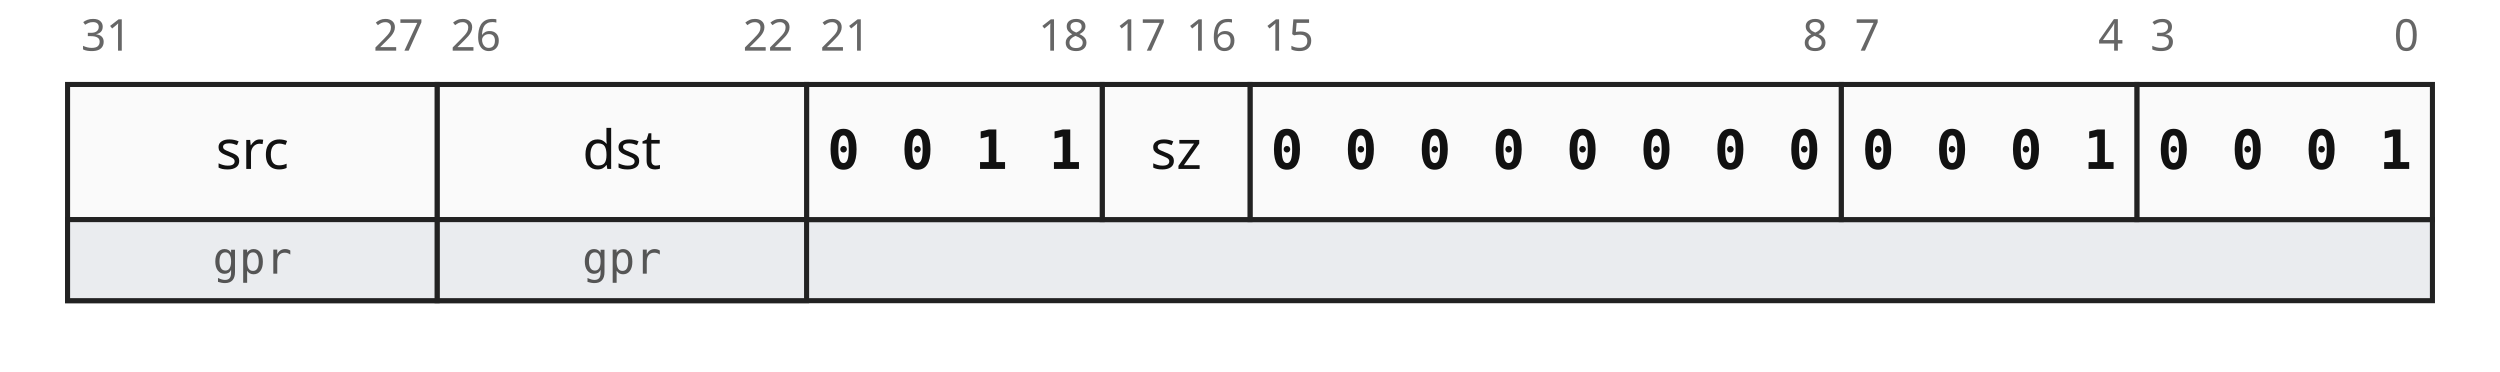
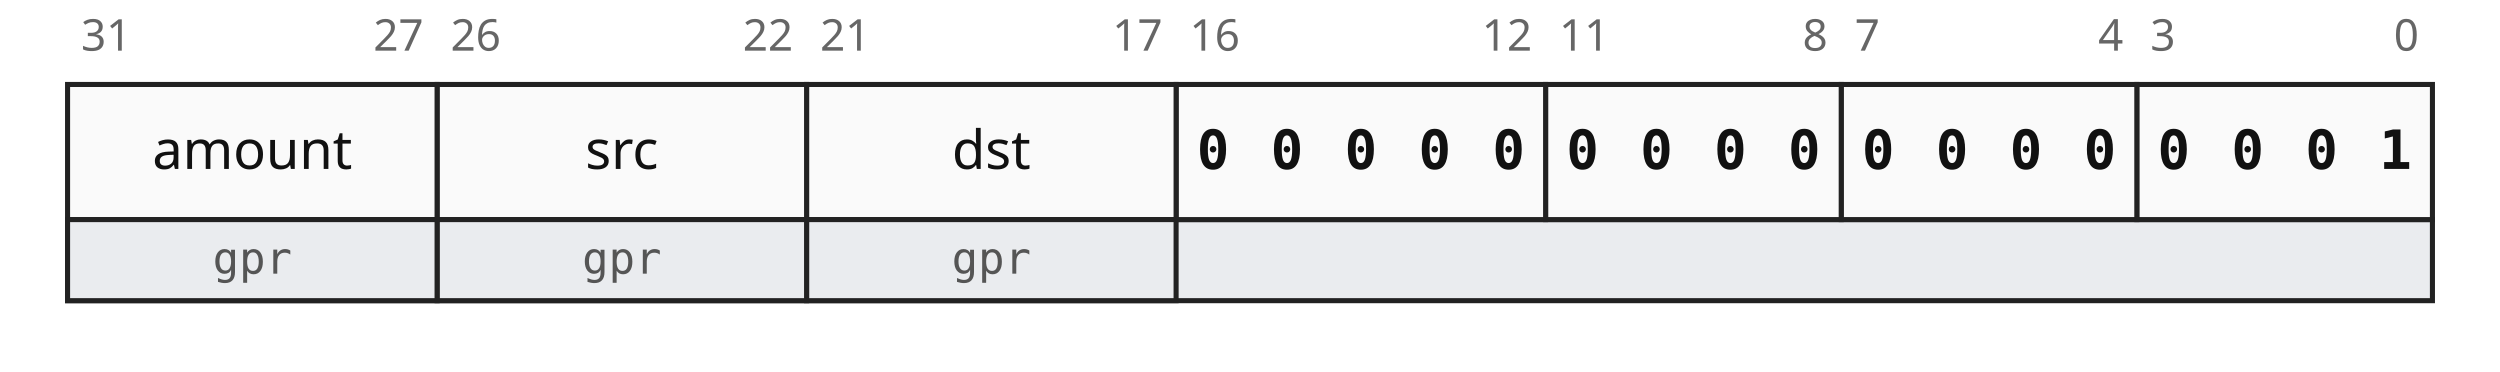
<svg xmlns="http://www.w3.org/2000/svg" width="100%" height="110" viewBox="-20 0 740 110">
  <style>
      /* Light Mode Styles */
      .bit-idx { font-family: sans-serif; font-size: 13px; fill: #666; }
      .content-fixed { font-family: monospace; font-size: 16px; font-weight: bold; text-anchor: middle; fill: #111; }
      .content-var { font-family: sans-serif; font-size: 16px; text-anchor: middle; fill: #111; }
      .field-type { font-family: monospace; font-size: 13px; text-anchor: middle; fill: #555; }
      
      .box-line { stroke: #222; stroke-width: 1.5; fill: #fafafa; }
      /* Second row background (slightly shaded) */
      .box-type { stroke: #222; stroke-width: 1.5; fill: #eaecef; } 
      
      /* Dark Mode Overrides */
      @media (prefers-color-scheme: dark) {
        .bit-idx { fill: #a0a0a0; }
        .content-fixed { fill: #e0e0e0; }
        .content-var { fill: #e0e0e0; }
        .field-type { fill: #a0a0a0; }
        
        .box-line { stroke: #a0a0a0; fill: #1e1e1e; }
        .box-type { stroke: #a0a0a0; fill: #2d3136; }
      }
    </style>
  <rect x="0" y="65" width="700" height="24" class="box-type" />
  <rect x="612.5" y="25" width="87.5" height="40" class="box-line" />
  <text x="616.5" y="15" text-anchor="start" class="bit-idx">3</text>
  <text x="696" y="15" text-anchor="end" class="bit-idx">0</text>
  <text x="623.438" y="50" class="content-fixed">0</text>
  <text x="645.312" y="50" class="content-fixed">0</text>
  <text x="667.188" y="50" class="content-fixed">0</text>
  <text x="689.062" y="50" class="content-fixed">1</text>
  <rect x="525" y="25" width="87.5" height="40" class="box-line" />
  <text x="529" y="15" text-anchor="start" class="bit-idx">7</text>
  <text x="608.5" y="15" text-anchor="end" class="bit-idx">4</text>
  <text x="535.938" y="50" class="content-fixed">0</text>
  <text x="557.812" y="50" class="content-fixed">0</text>
  <text x="579.688" y="50" class="content-fixed">0</text>
-   <text x="601.562" y="50" class="content-fixed">1</text>
-   <rect x="350" y="25" width="175" height="40" class="box-line" />
-   <text x="354" y="15" text-anchor="start" class="bit-idx">15</text>
+   <text x="601.562" y="50" class="content-fixed">0</text>
+   <rect x="437.5" y="25" width="87.5" height="40" class="box-line" />
+   <text x="441.5" y="15" text-anchor="start" class="bit-idx">11</text>
  <text x="521" y="15" text-anchor="end" class="bit-idx">8</text>
+   <text x="448.438" y="50" class="content-fixed">0</text>
+   <text x="470.312" y="50" class="content-fixed">0</text>
+   <text x="492.188" y="50" class="content-fixed">0</text>
+   <text x="514.062" y="50" class="content-fixed">0</text>
+   <rect x="328.125" y="25" width="109.375" height="40" class="box-line" />
+   <text x="332.125" y="15" text-anchor="start" class="bit-idx">16</text>
+   <text x="433.5" y="15" text-anchor="end" class="bit-idx">12</text>
+   <text x="339.062" y="50" class="content-fixed">0</text>
  <text x="360.938" y="50" class="content-fixed">0</text>
  <text x="382.812" y="50" class="content-fixed">0</text>
  <text x="404.688" y="50" class="content-fixed">0</text>
  <text x="426.562" y="50" class="content-fixed">0</text>
-   <text x="448.438" y="50" class="content-fixed">0</text>
-   <text x="470.312" y="50" class="content-fixed">0</text>
-   <text x="492.188" y="50" class="content-fixed">0</text>
-   <text x="514.062" y="50" class="content-fixed">0</text>
-   <rect x="306.25" y="25" width="43.75" height="40" class="box-line" />
-   <text x="310.25" y="15" text-anchor="start" class="bit-idx">17</text>
-   <text x="346" y="15" text-anchor="end" class="bit-idx">16</text>
-   <text x="328.125" y="50" class="content-var">sz</text>
-   <rect x="218.75" y="25" width="87.5" height="40" class="box-line" />
+   <rect x="218.75" y="25" width="109.375" height="40" class="box-line" />
  <text x="222.75" y="15" text-anchor="start" class="bit-idx">21</text>
-   <text x="302.25" y="15" text-anchor="end" class="bit-idx">18</text>
-   <text x="229.688" y="50" class="content-fixed">0</text>
-   <text x="251.562" y="50" class="content-fixed">0</text>
-   <text x="273.438" y="50" class="content-fixed">1</text>
-   <text x="295.312" y="50" class="content-fixed">1</text>
+   <text x="324.125" y="15" text-anchor="end" class="bit-idx">17</text>
+   <text x="273.438" y="50" class="content-var">dst</text>
+   <rect x="218.75" y="65" width="109.375" height="24" class="box-type" />
+   <text x="273.438" y="81" class="field-type">gpr</text>
  <rect x="109.375" y="25" width="109.375" height="40" class="box-line" />
  <text x="113.375" y="15" text-anchor="start" class="bit-idx">26</text>
  <text x="214.75" y="15" text-anchor="end" class="bit-idx">22</text>
-   <text x="164.062" y="50" class="content-var">dst</text>
+   <text x="164.062" y="50" class="content-var">src</text>
  <rect x="109.375" y="65" width="109.375" height="24" class="box-type" />
  <text x="164.062" y="81" class="field-type">gpr</text>
  <rect x="0" y="25" width="109.375" height="40" class="box-line" />
  <text x="4" y="15" text-anchor="start" class="bit-idx">31</text>
  <text x="105.375" y="15" text-anchor="end" class="bit-idx">27</text>
-   <text x="54.688" y="50" class="content-var">src</text>
+   <text x="54.688" y="50" class="content-var">amount</text>
  <rect x="0" y="65" width="109.375" height="24" class="box-type" />
  <text x="54.688" y="81" class="field-type">gpr</text>
</svg>
